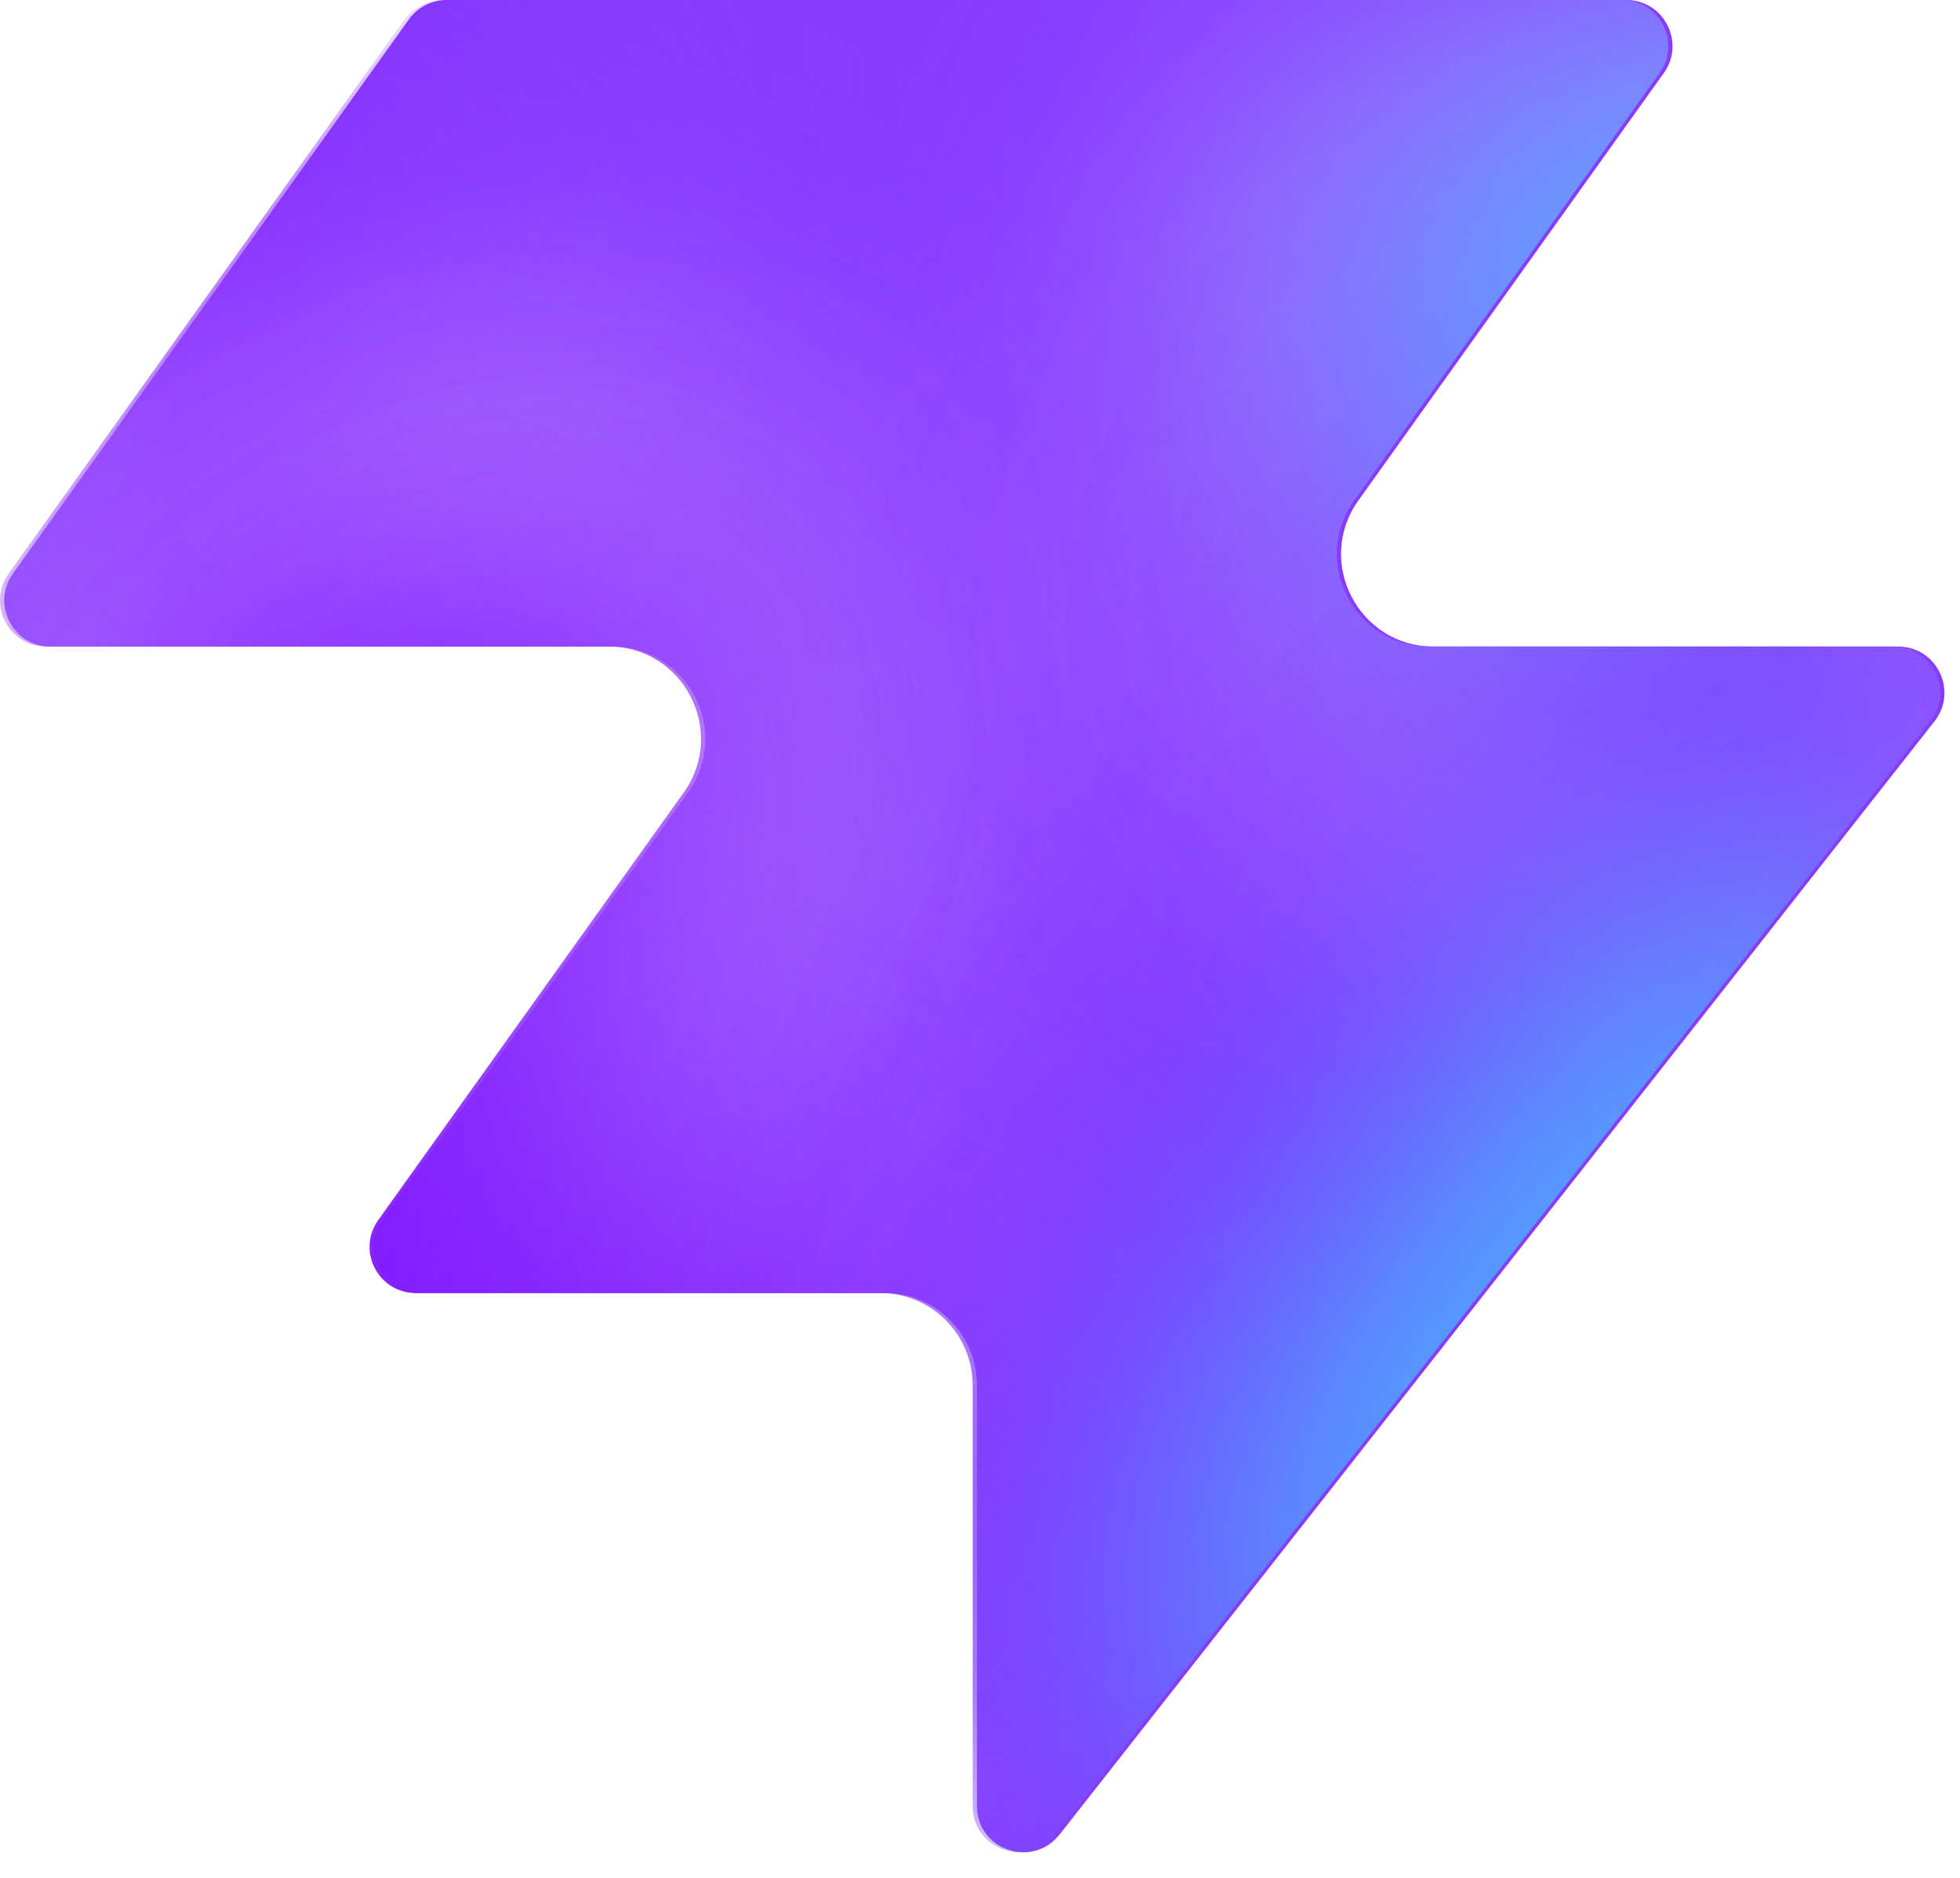
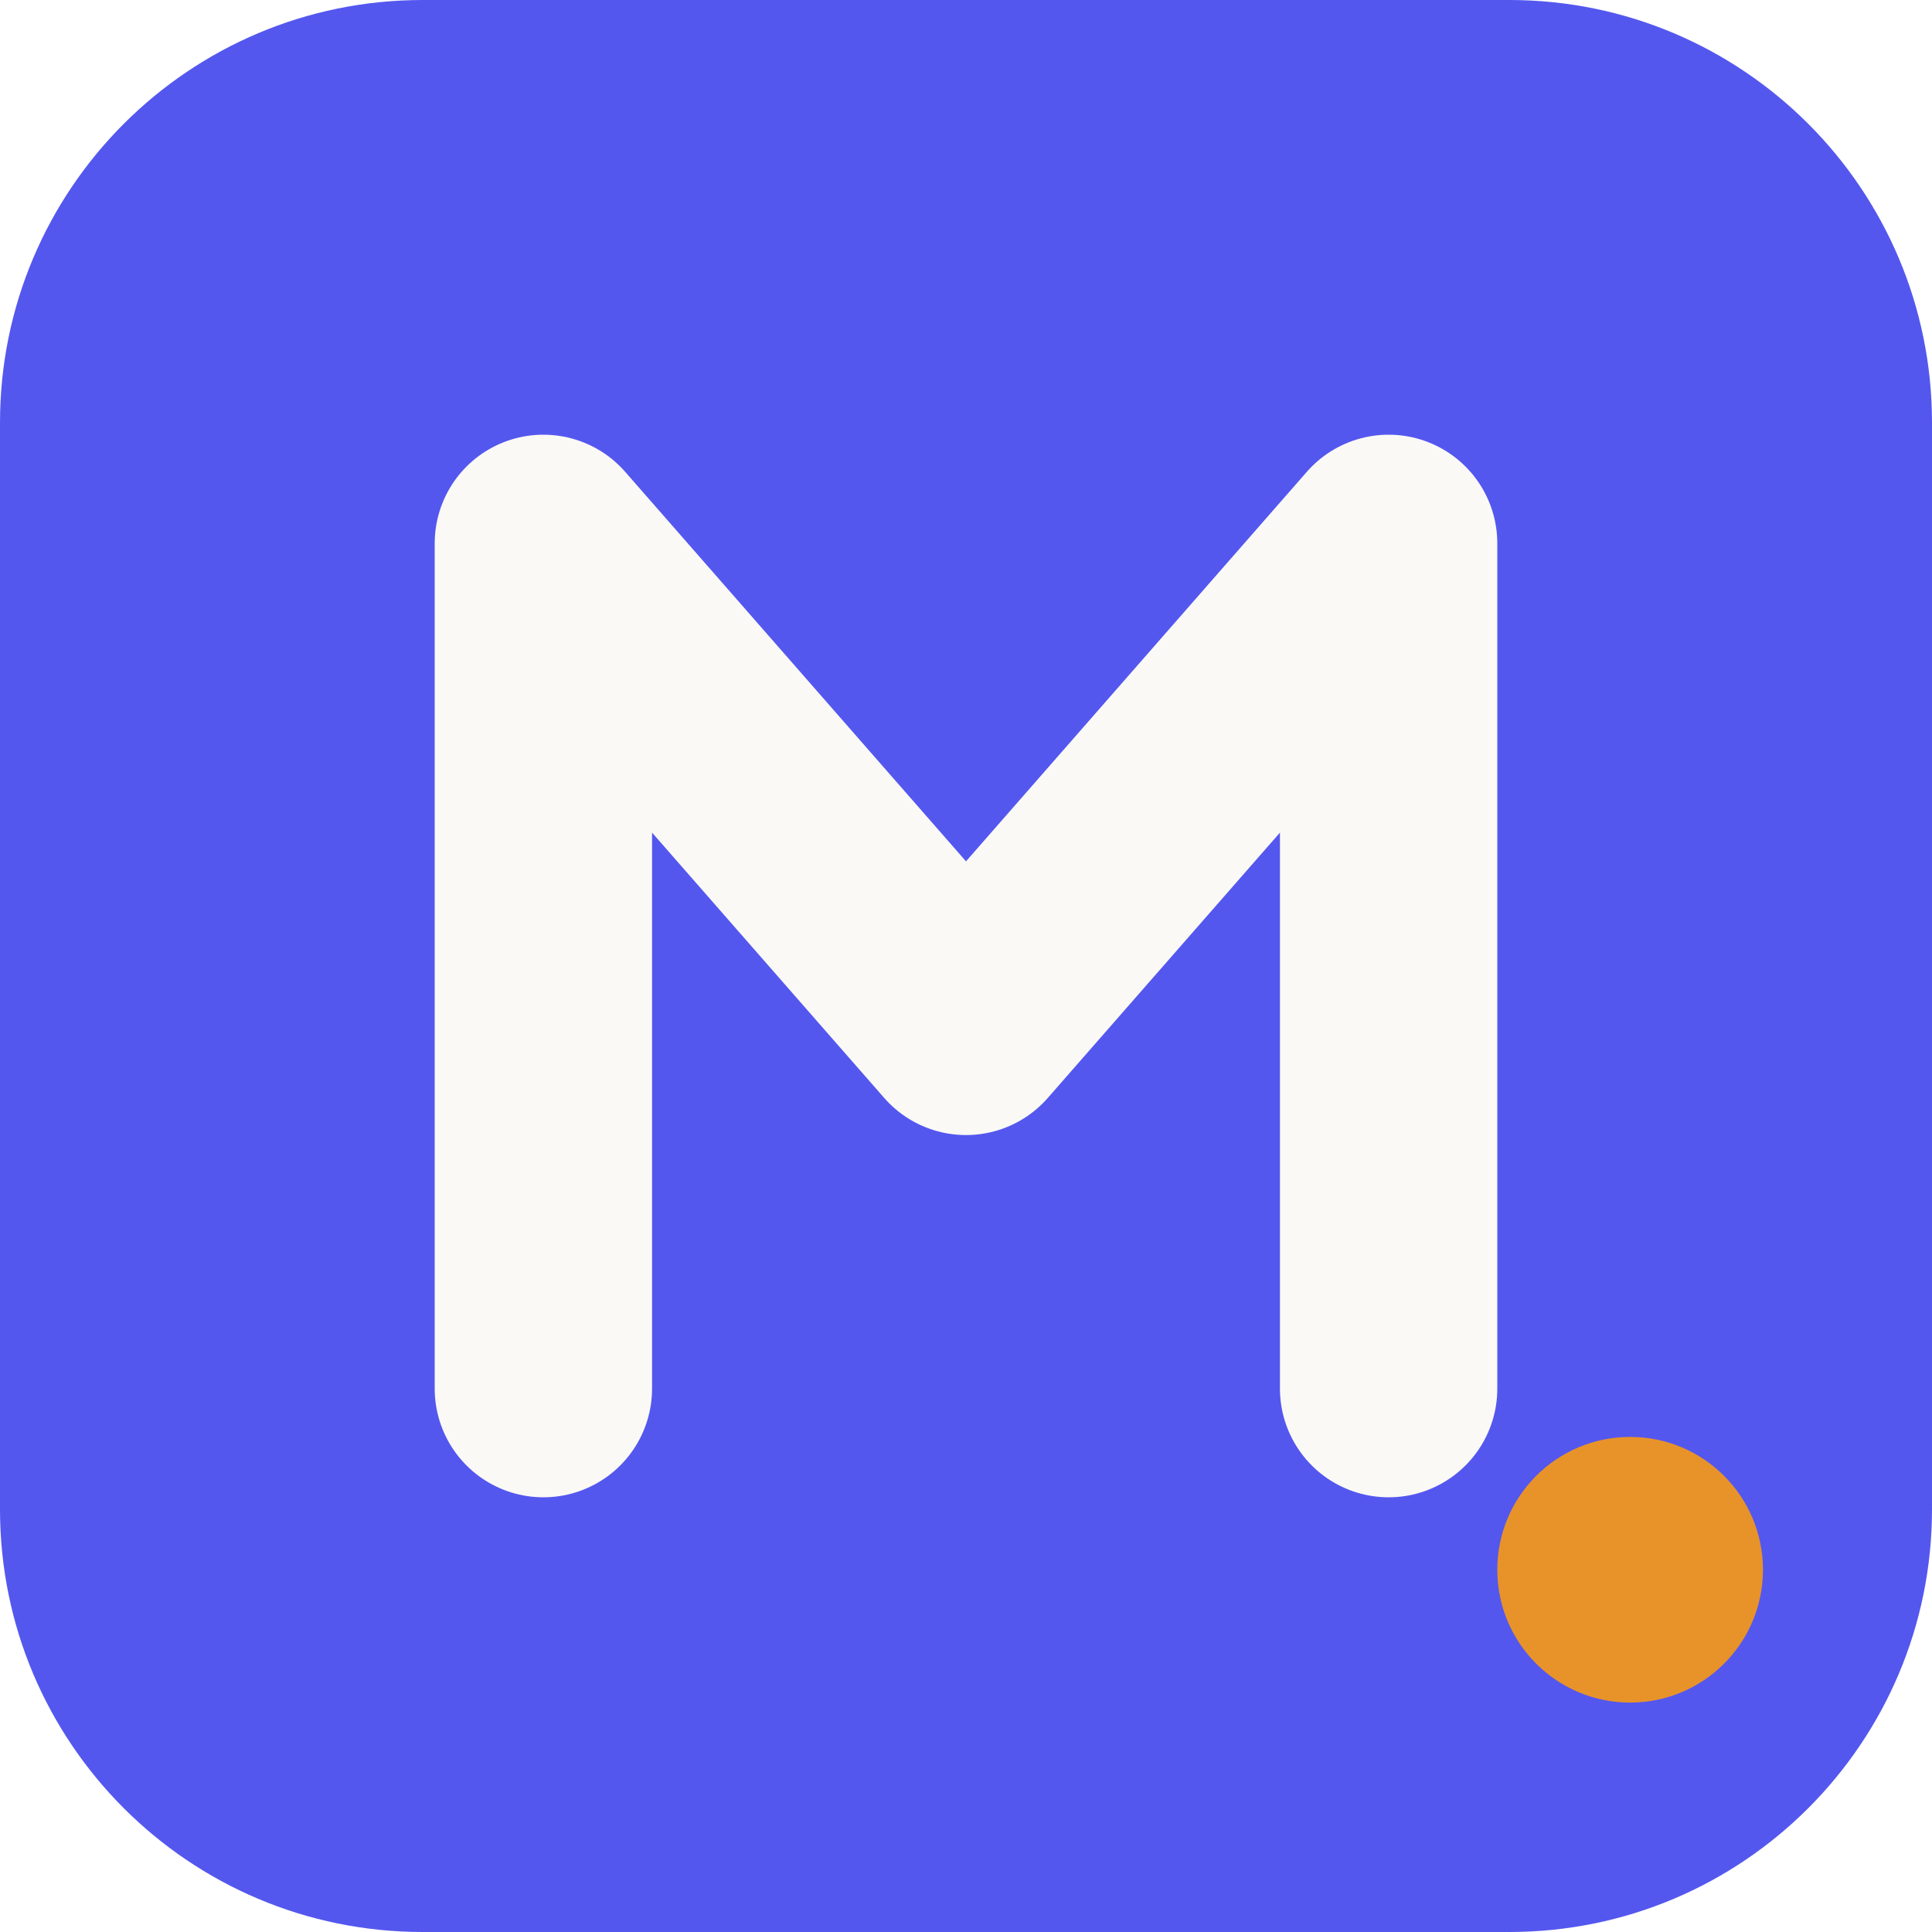
- <svg xmlns="http://www.w3.org/2000/svg" width="48" height="46" fill="none" viewBox="0 0 48 46">
-   <path fill="#863bff" d="M25.946 44.938c-.664.845-2.021.375-2.021-.698V33.937a2.26 2.26 0 0 0-2.262-2.262H10.287c-.92 0-1.456-1.04-.92-1.788l7.48-10.471c1.07-1.497 0-3.578-1.842-3.578H1.237c-.92 0-1.456-1.04-.92-1.788L10.013.474c.214-.297.556-.474.92-.474h28.894c.92 0 1.456 1.04.92 1.788l-7.48 10.471c-1.07 1.498 0 3.579 1.842 3.579h11.377c.943 0 1.473 1.088.89 1.83L25.947 44.94z" style="fill:#863bff;fill:color(display-p3 .525 .23 1);fill-opacity:1" />
-   <mask id="a" width="48" height="46" x="0" y="0" maskUnits="userSpaceOnUse" style="mask-type:alpha">
-     <path fill="#000" d="M25.842 44.938c-.664.844-2.021.375-2.021-.698V33.937a2.26 2.26 0 0 0-2.262-2.262H10.183c-.92 0-1.456-1.04-.92-1.788l7.48-10.471c1.07-1.498 0-3.579-1.842-3.579H1.133c-.92 0-1.456-1.04-.92-1.787L9.91.473c.214-.297.556-.474.92-.474h28.894c.92 0 1.456 1.04.92 1.788l-7.48 10.471c-1.07 1.498 0 3.578 1.842 3.578h11.377c.943 0 1.473 1.088.89 1.832L25.843 44.94z" style="fill:#000;fill-opacity:1" />
-   </mask>
-   <g mask="url(#a)">
-     <g filter="url(#b)">
-       <ellipse cx="5.508" cy="14.704" fill="#ede6ff" rx="5.508" ry="14.704" style="fill:#ede6ff;fill:color(display-p3 .927 .903 1);fill-opacity:1" transform="matrix(.00324 1 1 -.00324 -4.47 31.516)" />
-     </g>
-     <g filter="url(#c)">
-       <ellipse cx="10.399" cy="29.851" fill="#ede6ff" rx="10.399" ry="29.851" style="fill:#ede6ff;fill:color(display-p3 .927 .903 1);fill-opacity:1" transform="matrix(.00324 1 1 -.00324 -39.328 7.883)" />
-     </g>
-     <g filter="url(#d)">
-       <ellipse cx="5.508" cy="30.487" fill="#7e14ff" rx="5.508" ry="30.487" style="fill:#7e14ff;fill:color(display-p3 .492 .077 1);fill-opacity:1" transform="rotate(89.814 -25.913 -14.639)scale(1 -1)" />
-     </g>
-     <g filter="url(#e)">
-       <ellipse cx="5.508" cy="30.599" fill="#7e14ff" rx="5.508" ry="30.599" style="fill:#7e14ff;fill:color(display-p3 .492 .077 1);fill-opacity:1" transform="rotate(89.814 -32.644 -3.334)scale(1 -1)" />
-     </g>
-     <g filter="url(#f)">
-       <ellipse cx="5.508" cy="30.599" fill="#7e14ff" rx="5.508" ry="30.599" style="fill:#7e14ff;fill:color(display-p3 .492 .077 1);fill-opacity:1" transform="matrix(.00324 1 1 -.00324 -34.34 30.47)" />
-     </g>
-     <g filter="url(#g)">
-       <ellipse cx="14.072" cy="22.078" fill="#ede6ff" rx="14.072" ry="22.078" style="fill:#ede6ff;fill:color(display-p3 .927 .903 1);fill-opacity:1" transform="rotate(93.35 24.506 48.493)scale(-1 1)" />
-     </g>
-     <g filter="url(#h)">
-       <ellipse cx="3.47" cy="21.501" fill="#7e14ff" rx="3.47" ry="21.501" style="fill:#7e14ff;fill:color(display-p3 .492 .077 1);fill-opacity:1" transform="rotate(89.009 28.708 47.59)scale(-1 1)" />
-     </g>
-     <g filter="url(#i)">
-       <ellipse cx="3.47" cy="21.501" fill="#7e14ff" rx="3.47" ry="21.501" style="fill:#7e14ff;fill:color(display-p3 .492 .077 1);fill-opacity:1" transform="rotate(89.009 28.708 47.59)scale(-1 1)" />
-     </g>
-     <g filter="url(#j)">
-       <ellipse cx=".387" cy="8.972" fill="#7e14ff" rx="4.407" ry="29.108" style="fill:#7e14ff;fill:color(display-p3 .492 .077 1);fill-opacity:1" transform="rotate(39.51 .387 8.972)" />
-     </g>
-     <g filter="url(#k)">
-       <ellipse cx="47.523" cy="-6.092" fill="#7e14ff" rx="4.407" ry="29.108" style="fill:#7e14ff;fill:color(display-p3 .492 .077 1);fill-opacity:1" transform="rotate(37.892 47.523 -6.092)" />
-     </g>
-     <g filter="url(#l)">
-       <ellipse cx="41.412" cy="6.333" fill="#47bfff" rx="5.971" ry="9.665" style="fill:#47bfff;fill:color(display-p3 .28 .748 1);fill-opacity:1" transform="rotate(37.892 41.412 6.333)" />
-     </g>
-     <g filter="url(#m)">
-       <ellipse cx="-1.879" cy="38.332" fill="#7e14ff" rx="4.407" ry="29.108" style="fill:#7e14ff;fill:color(display-p3 .492 .077 1);fill-opacity:1" transform="rotate(37.892 -1.88 38.332)" />
-     </g>
-     <g filter="url(#n)">
-       <ellipse cx="-1.879" cy="38.332" fill="#7e14ff" rx="4.407" ry="29.108" style="fill:#7e14ff;fill:color(display-p3 .492 .077 1);fill-opacity:1" transform="rotate(37.892 -1.88 38.332)" />
-     </g>
-     <g filter="url(#o)">
-       <ellipse cx="35.651" cy="29.907" fill="#7e14ff" rx="4.407" ry="29.108" style="fill:#7e14ff;fill:color(display-p3 .492 .077 1);fill-opacity:1" transform="rotate(37.892 35.651 29.907)" />
-     </g>
-     <g filter="url(#p)">
-       <ellipse cx="38.418" cy="32.4" fill="#47bfff" rx="5.971" ry="15.297" style="fill:#47bfff;fill:color(display-p3 .28 .748 1);fill-opacity:1" transform="rotate(37.892 38.418 32.4)" />
-     </g>
-   </g>
-   <defs>
-     <filter id="b" width="60.045" height="41.654" x="-19.77" y="16.149" color-interpolation-filters="sRGB" filterUnits="userSpaceOnUse">
-       <feFlood flood-opacity="0" result="BackgroundImageFix" />
-       <feBlend in="SourceGraphic" in2="BackgroundImageFix" result="shape" />
-       <feGaussianBlur result="effect1_foregroundBlur_2002_17158" stdDeviation="7.659" />
-     </filter>
-     <filter id="c" width="90.34" height="51.437" x="-54.613" y="-7.533" color-interpolation-filters="sRGB" filterUnits="userSpaceOnUse">
-       <feFlood flood-opacity="0" result="BackgroundImageFix" />
-       <feBlend in="SourceGraphic" in2="BackgroundImageFix" result="shape" />
-       <feGaussianBlur result="effect1_foregroundBlur_2002_17158" stdDeviation="7.659" />
-     </filter>
-     <filter id="d" width="79.355" height="29.4" x="-49.64" y="2.03" color-interpolation-filters="sRGB" filterUnits="userSpaceOnUse">
-       <feFlood flood-opacity="0" result="BackgroundImageFix" />
-       <feBlend in="SourceGraphic" in2="BackgroundImageFix" result="shape" />
-       <feGaussianBlur result="effect1_foregroundBlur_2002_17158" stdDeviation="4.596" />
-     </filter>
-     <filter id="e" width="79.579" height="29.4" x="-45.045" y="20.029" color-interpolation-filters="sRGB" filterUnits="userSpaceOnUse">
-       <feFlood flood-opacity="0" result="BackgroundImageFix" />
-       <feBlend in="SourceGraphic" in2="BackgroundImageFix" result="shape" />
-       <feGaussianBlur result="effect1_foregroundBlur_2002_17158" stdDeviation="4.596" />
-     </filter>
-     <filter id="f" width="79.579" height="29.4" x="-43.513" y="21.178" color-interpolation-filters="sRGB" filterUnits="userSpaceOnUse">
-       <feFlood flood-opacity="0" result="BackgroundImageFix" />
-       <feBlend in="SourceGraphic" in2="BackgroundImageFix" result="shape" />
-       <feGaussianBlur result="effect1_foregroundBlur_2002_17158" stdDeviation="4.596" />
-     </filter>
-     <filter id="g" width="74.749" height="58.852" x="15.756" y="-17.901" color-interpolation-filters="sRGB" filterUnits="userSpaceOnUse">
-       <feFlood flood-opacity="0" result="BackgroundImageFix" />
-       <feBlend in="SourceGraphic" in2="BackgroundImageFix" result="shape" />
-       <feGaussianBlur result="effect1_foregroundBlur_2002_17158" stdDeviation="7.659" />
-     </filter>
-     <filter id="h" width="61.377" height="25.362" x="23.548" y="2.284" color-interpolation-filters="sRGB" filterUnits="userSpaceOnUse">
-       <feFlood flood-opacity="0" result="BackgroundImageFix" />
-       <feBlend in="SourceGraphic" in2="BackgroundImageFix" result="shape" />
-       <feGaussianBlur result="effect1_foregroundBlur_2002_17158" stdDeviation="4.596" />
-     </filter>
-     <filter id="i" width="61.377" height="25.362" x="23.548" y="2.284" color-interpolation-filters="sRGB" filterUnits="userSpaceOnUse">
-       <feFlood flood-opacity="0" result="BackgroundImageFix" />
-       <feBlend in="SourceGraphic" in2="BackgroundImageFix" result="shape" />
-       <feGaussianBlur result="effect1_foregroundBlur_2002_17158" stdDeviation="4.596" />
-     </filter>
-     <filter id="j" width="56.045" height="63.649" x="-27.636" y="-22.853" color-interpolation-filters="sRGB" filterUnits="userSpaceOnUse">
-       <feFlood flood-opacity="0" result="BackgroundImageFix" />
-       <feBlend in="SourceGraphic" in2="BackgroundImageFix" result="shape" />
-       <feGaussianBlur result="effect1_foregroundBlur_2002_17158" stdDeviation="4.596" />
-     </filter>
-     <filter id="k" width="54.814" height="64.646" x="20.116" y="-38.415" color-interpolation-filters="sRGB" filterUnits="userSpaceOnUse">
-       <feFlood flood-opacity="0" result="BackgroundImageFix" />
-       <feBlend in="SourceGraphic" in2="BackgroundImageFix" result="shape" />
-       <feGaussianBlur result="effect1_foregroundBlur_2002_17158" stdDeviation="4.596" />
-     </filter>
-     <filter id="l" width="33.541" height="35.313" x="24.641" y="-11.323" color-interpolation-filters="sRGB" filterUnits="userSpaceOnUse">
-       <feFlood flood-opacity="0" result="BackgroundImageFix" />
-       <feBlend in="SourceGraphic" in2="BackgroundImageFix" result="shape" />
-       <feGaussianBlur result="effect1_foregroundBlur_2002_17158" stdDeviation="4.596" />
-     </filter>
-     <filter id="m" width="54.814" height="64.646" x="-29.286" y="6.009" color-interpolation-filters="sRGB" filterUnits="userSpaceOnUse">
-       <feFlood flood-opacity="0" result="BackgroundImageFix" />
-       <feBlend in="SourceGraphic" in2="BackgroundImageFix" result="shape" />
-       <feGaussianBlur result="effect1_foregroundBlur_2002_17158" stdDeviation="4.596" />
-     </filter>
-     <filter id="n" width="54.814" height="64.646" x="-29.286" y="6.009" color-interpolation-filters="sRGB" filterUnits="userSpaceOnUse">
-       <feFlood flood-opacity="0" result="BackgroundImageFix" />
-       <feBlend in="SourceGraphic" in2="BackgroundImageFix" result="shape" />
-       <feGaussianBlur result="effect1_foregroundBlur_2002_17158" stdDeviation="4.596" />
-     </filter>
-     <filter id="o" width="54.814" height="64.646" x="8.244" y="-2.416" color-interpolation-filters="sRGB" filterUnits="userSpaceOnUse">
-       <feFlood flood-opacity="0" result="BackgroundImageFix" />
-       <feBlend in="SourceGraphic" in2="BackgroundImageFix" result="shape" />
-       <feGaussianBlur result="effect1_foregroundBlur_2002_17158" stdDeviation="4.596" />
-     </filter>
-     <filter id="p" width="39.409" height="43.623" x="18.713" y="10.588" color-interpolation-filters="sRGB" filterUnits="userSpaceOnUse">
-       <feFlood flood-opacity="0" result="BackgroundImageFix" />
-       <feBlend in="SourceGraphic" in2="BackgroundImageFix" result="shape" />
-       <feGaussianBlur result="effect1_foregroundBlur_2002_17158" stdDeviation="4.596" />
-     </filter>
-   </defs>
+ <svg xmlns="http://www.w3.org/2000/svg" width="32" height="32" viewBox="0 0 32 32">
+   <rect width="32" height="32" rx="7" fill="#5457ee" />
+   <path d="M9 23 L9 9 L16 17 L23 9 L23 23" fill="none" stroke="#faf9f6" stroke-width="3.6" stroke-linecap="round" stroke-linejoin="round" />
+   <circle cx="27" cy="26" r="2.2" fill="#e8932a" />
</svg>
